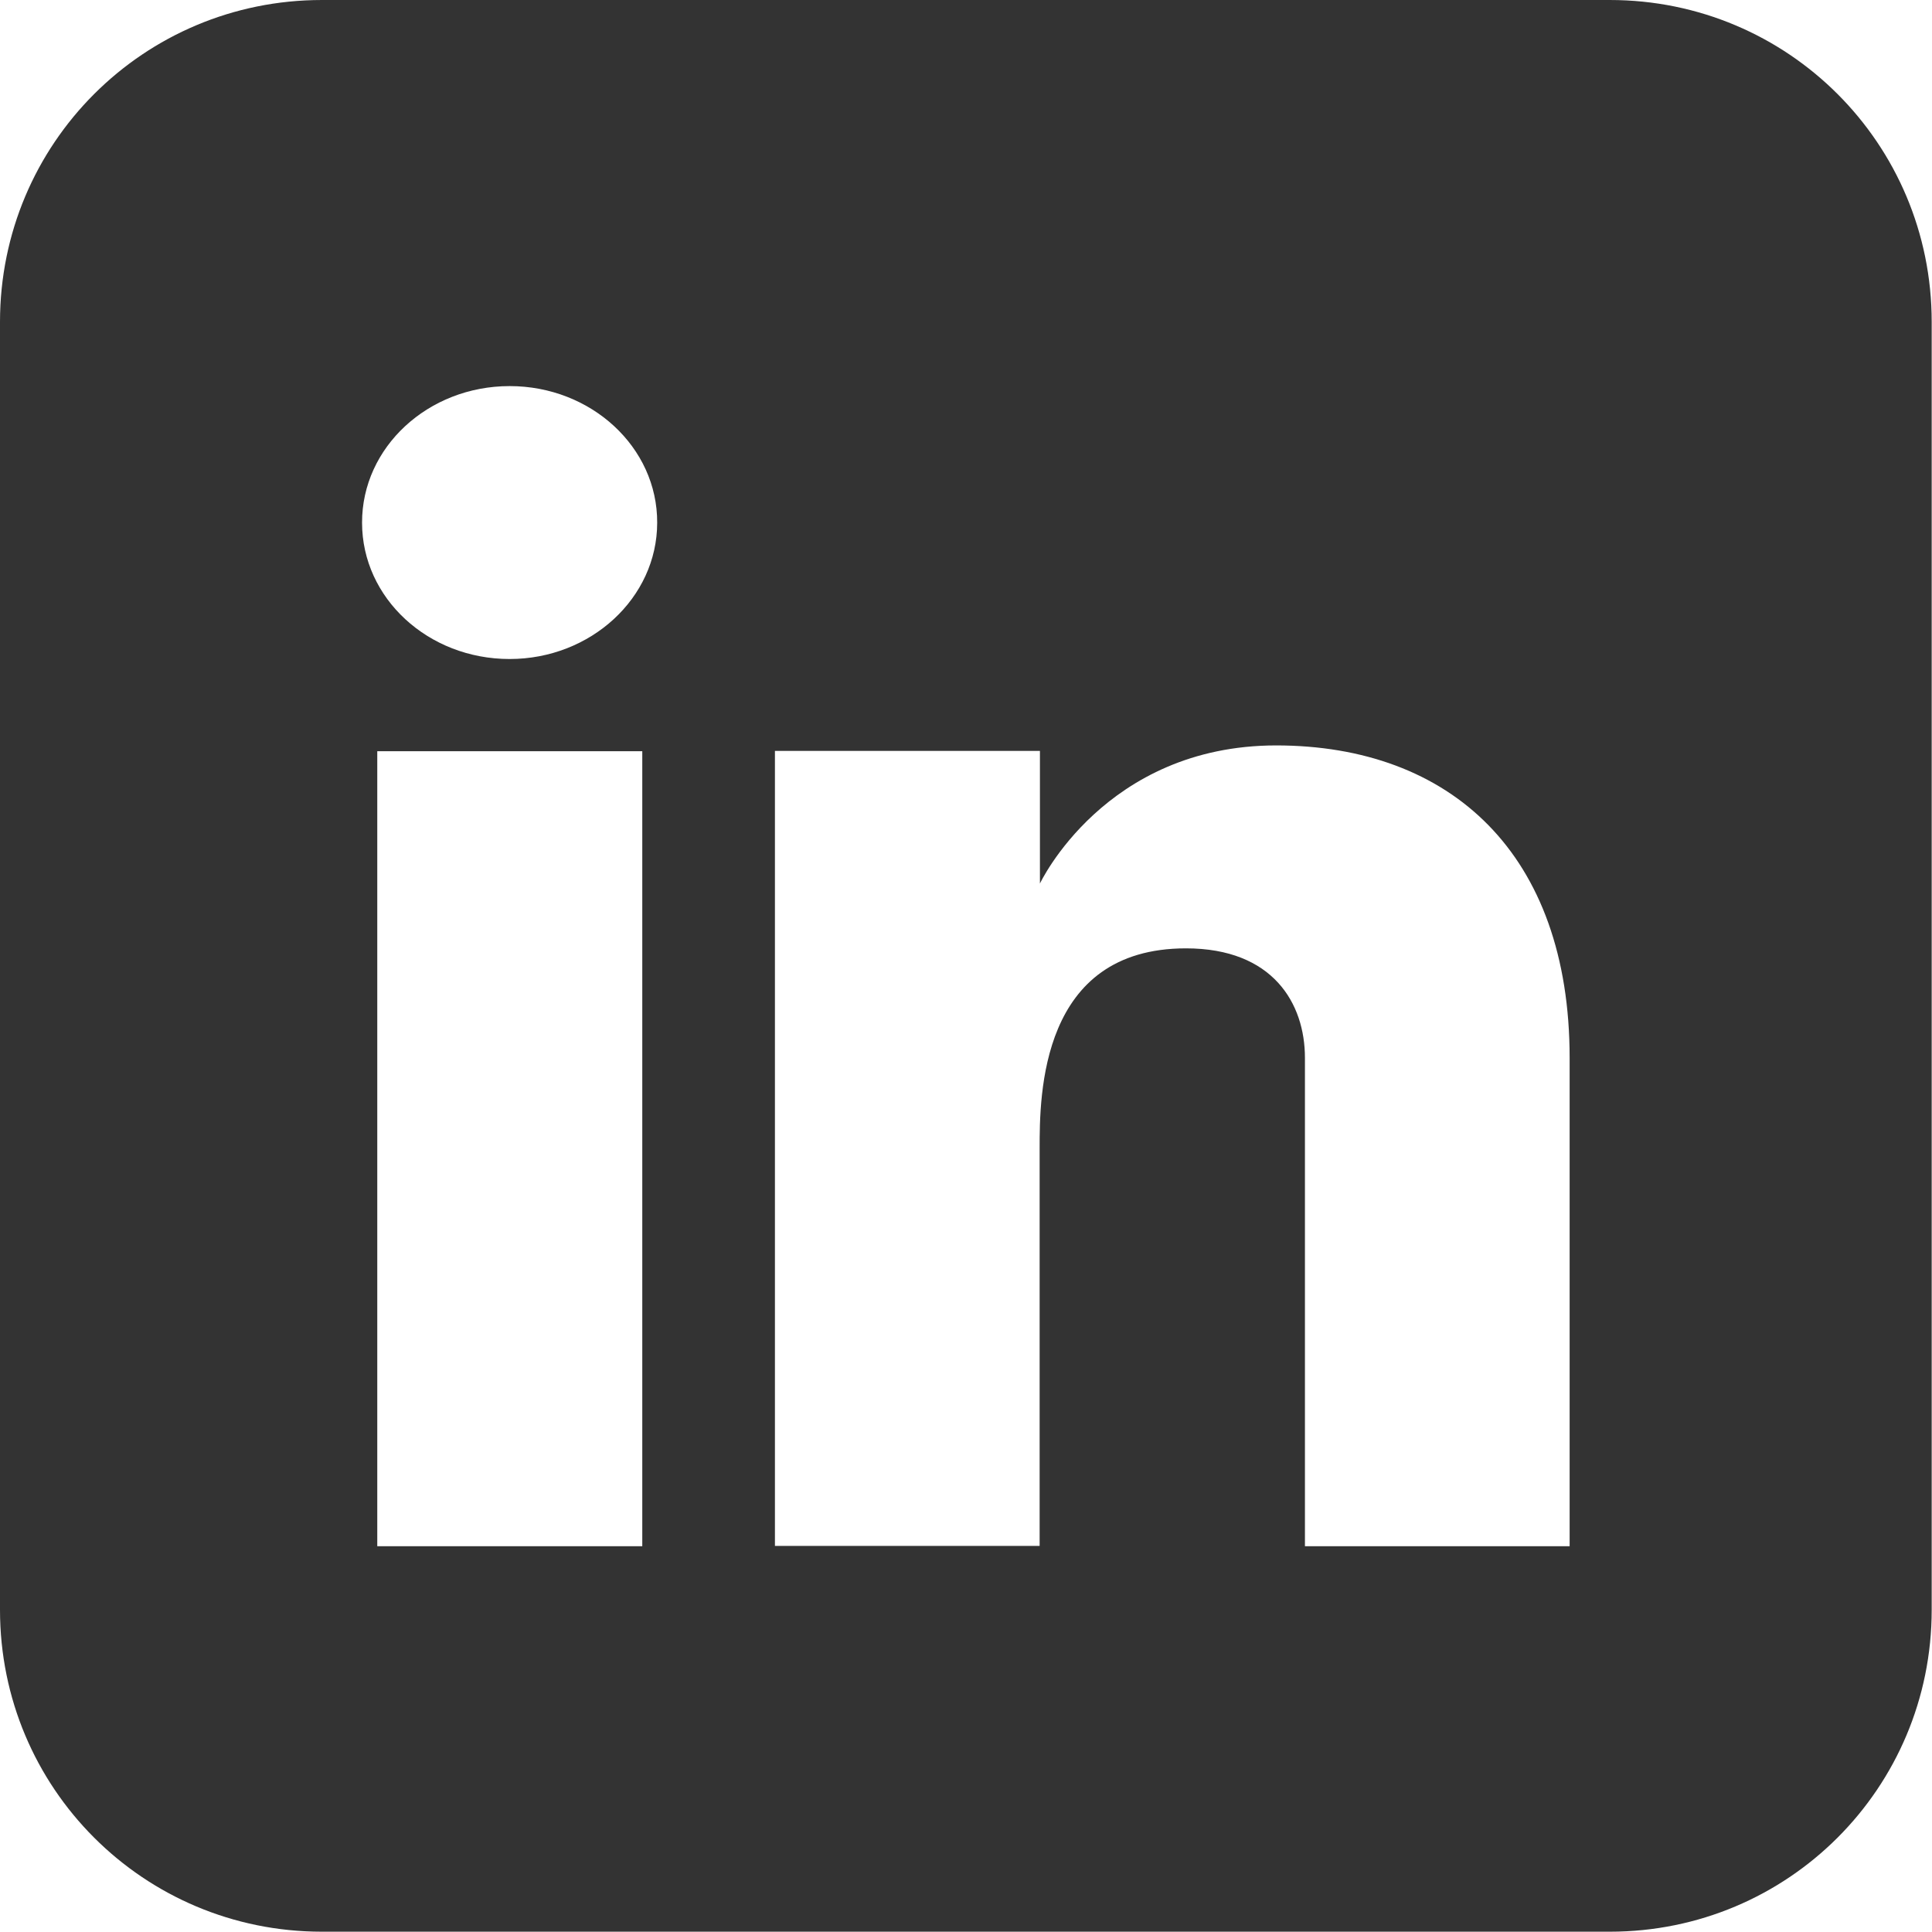
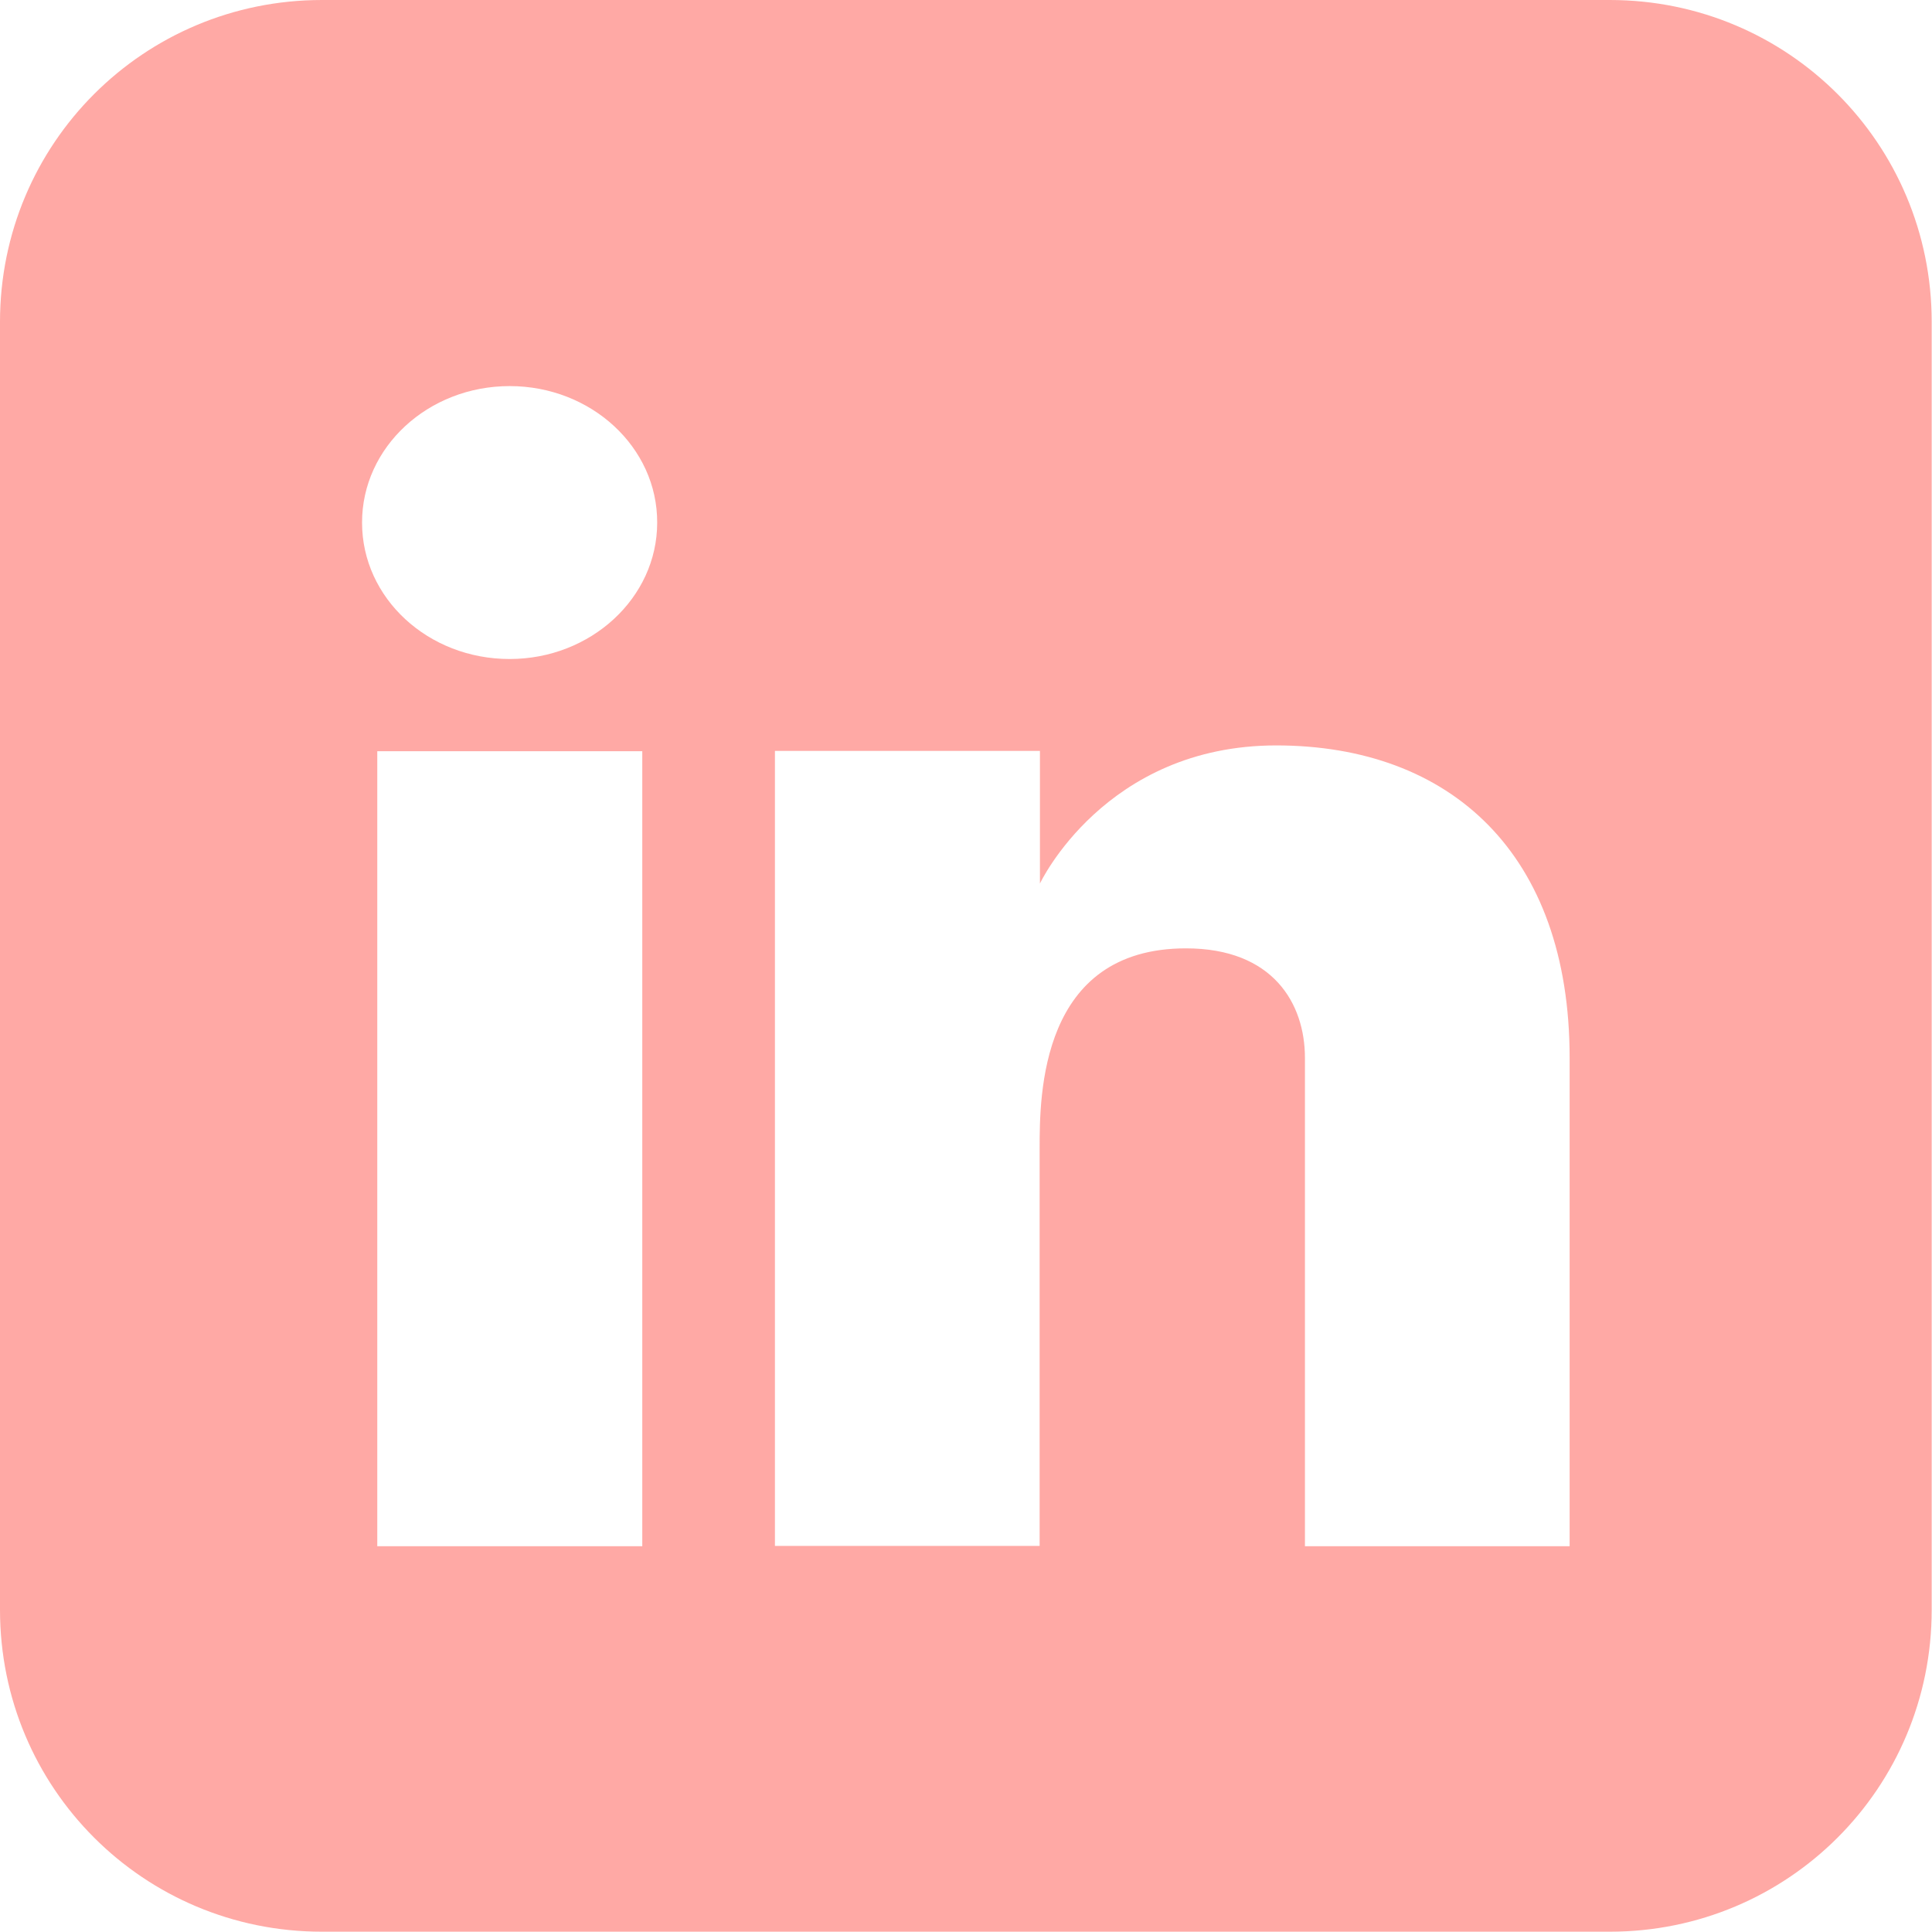
<svg xmlns="http://www.w3.org/2000/svg" height="25" id="svg4647" version="1.1" viewBox="0 0 6.35 6.35" width="25">
  <defs id="defs4641" />
  <g id="layer1" transform="translate(0,-290.65)">
-     <path d="M 1.058,234.105 C 0.472,234.105 2.4999999e-8,234.577 2.4999999e-8,235.163 v 4.233 c 0,0.586 0.472,1.058 1.058,1.058 h 4.233 c 0.586,0 1.058,-0.472 1.058,-1.058 v -4.233 c 0,-0.586 -0.472,-1.058 -1.058,-1.058 z m 0.794,1.058 h 2.644 c 0.435,0 0.795,0.358 0.795,0.793 v 2.646 c 0,0.435 -0.36,0.793 -0.795,0.793 H 1.853 c -0.435,0 -0.795,-0.358 -0.795,-0.793 v -2.646 c 0,-0.435 0.36,-0.793 0.795,-0.793 z m 0,0.53 c -0.151,0 -0.266,0.112 -0.266,0.264 v 2.646 c 0,0.151 0.114,0.264 0.266,0.264 h 2.644 c 0.151,0 0.266,-0.112 0.266,-0.264 v -2.646 c 0,-0.151 -0.115,-0.264 -0.266,-0.264 z m 2.381,0.264 a 0.265,0.265 0 0 1 0.265,0.265 0.265,0.265 0 0 1 -0.265,0.265 0.265,0.265 0 0 1 -0.265,-0.265 0.265,0.265 0 0 1 0.265,-0.265 z M 3.175,236.222 c 0.581,0 1.058,0.477 1.058,1.058 0,0.581 -0.477,1.059 -1.058,1.059 -0.581,0 -1.059,-0.477 -1.059,-1.059 0,-0.581 0.477,-1.058 1.059,-1.058 z m 0,0.529 c -0.295,0 -0.53,0.234 -0.53,0.529 0,0.295 0.234,0.53 0.53,0.53 0.295,0 0.529,-0.234 0.529,-0.53 0,-0.295 -0.234,-0.529 -0.529,-0.529 z" id="rect4598" style="opacity:1;fill:#333333;fill-opacity:1;stroke:none;stroke-width:0.265;stroke-linecap:butt;stroke-linejoin:miter;stroke-miterlimit:4;stroke-dasharray:none;stroke-dashoffset:0;stroke-opacity:1" />
-     <path d="M 1.058,290.65 C 0.472,290.65 2.4999999e-8,291.122 2.4999999e-8,291.708 v 4.233 c 0,0.586 0.472,1.058 1.058,1.058 h 4.233 c 0.586,0 1.058,-0.472 1.058,-1.058 v -4.233 c 0,-0.586 -0.472,-1.058 -1.058,-1.058 z m 0.617,1.269 c 0.268,-1e-4 0.486,0.201 0.485,0.449 -4.5e-5,0.247 -0.218,0.448 -0.485,0.448 -0.268,10e-5 -0.485,-0.2 -0.485,-0.448 -5.29e-4,-0.248 0.217,-0.449 0.485,-0.449 z m 2.519,1.181 c 0.574,0 0.965,0.356 0.965,1.027 v 1.605 H 4.289 v -1.605 c 0,-0.179 -0.105,-0.36 -0.391,-0.36 -0.479,0 -0.481,0.482 -0.481,0.657 v 1.307 H 2.547 v -2.613 h 0.871 v 0.436 c 0,0 0.213,-0.454 0.777,-0.454 z m -2.954,0.019 h 0.871 v 2.613 H 1.24 Z" id="rect5222" style="opacity:1;fill:#333333;fill-opacity:1;stroke:none;stroke-width:0.265;stroke-linecap:butt;stroke-linejoin:miter;stroke-miterlimit:4;stroke-dasharray:none;stroke-dashoffset:0;stroke-opacity:1" />
+     <path d="M 1.058,234.105 C 0.472,234.105 2.4999999e-8,234.577 2.4999999e-8,235.163 v 4.233 c 0,0.586 0.472,1.058 1.058,1.058 h 4.233 c 0.586,0 1.058,-0.472 1.058,-1.058 v -4.233 c 0,-0.586 -0.472,-1.058 -1.058,-1.058 z m 0.794,1.058 h 2.644 c 0.435,0 0.795,0.358 0.795,0.793 v 2.646 c 0,0.435 -0.36,0.793 -0.795,0.793 H 1.853 c -0.435,0 -0.795,-0.358 -0.795,-0.793 v -2.646 c 0,-0.435 0.36,-0.793 0.795,-0.793 z m 0,0.53 c -0.151,0 -0.266,0.112 -0.266,0.264 v 2.646 c 0,0.151 0.114,0.264 0.266,0.264 h 2.644 c 0.151,0 0.266,-0.112 0.266,-0.264 v -2.646 c 0,-0.151 -0.115,-0.264 -0.266,-0.264 z m 2.381,0.264 a 0.265,0.265 0 0 1 0.265,0.265 0.265,0.265 0 0 1 -0.265,0.265 0.265,0.265 0 0 1 -0.265,-0.265 0.265,0.265 0 0 1 0.265,-0.265 z M 3.175,236.222 c 0.581,0 1.058,0.477 1.058,1.058 0,0.581 -0.477,1.059 -1.058,1.059 -0.581,0 -1.059,-0.477 -1.059,-1.059 0,-0.581 0.477,-1.058 1.059,-1.058 z m 0,0.529 c -0.295,0 -0.53,0.234 -0.53,0.529 0,0.295 0.234,0.53 0.53,0.53 0.295,0 0.529,-0.234 0.529,-0.53 0,-0.295 -0.234,-0.529 -0.529,-0.529 z" id="rect4598" style="opacity:1;fill:#ff8882;fill-opacity:1;stroke:none;stroke-width:0.265;stroke-linecap:butt;stroke-linejoin:miter;stroke-miterlimit:4;stroke-dasharray:none;stroke-dashoffset:0;stroke-opacity:1" />
+     <path d="M 1.058,290.65 C 0.472,290.65 2.4999999e-8,291.122 2.4999999e-8,291.708 v 4.233 c 0,0.586 0.472,1.058 1.058,1.058 h 4.233 c 0.586,0 1.058,-0.472 1.058,-1.058 v -4.233 c 0,-0.586 -0.472,-1.058 -1.058,-1.058 z m 0.617,1.269 c 0.268,-1e-4 0.486,0.201 0.485,0.449 -4.5e-5,0.247 -0.218,0.448 -0.485,0.448 -0.268,10e-5 -0.485,-0.2 -0.485,-0.448 -5.29e-4,-0.248 0.217,-0.449 0.485,-0.449 z m 2.519,1.181 c 0.574,0 0.965,0.356 0.965,1.027 v 1.605 H 4.289 v -1.605 c 0,-0.179 -0.105,-0.36 -0.391,-0.36 -0.479,0 -0.481,0.482 -0.481,0.657 v 1.307 H 2.547 v -2.613 h 0.871 v 0.436 c 0,0 0.213,-0.454 0.777,-0.454 z m -2.954,0.019 h 0.871 v 2.613 H 1.24 Z" id="rect5222" style="opacity:.72;fill:#ff8882;fill-opacity:1;stroke:none;stroke-width:0.265;stroke-linecap:butt;stroke-linejoin:miter;stroke-miterlimit:4;stroke-dasharray:none;stroke-dashoffset:0;stroke-opacity:1" />
  </g>
</svg>
